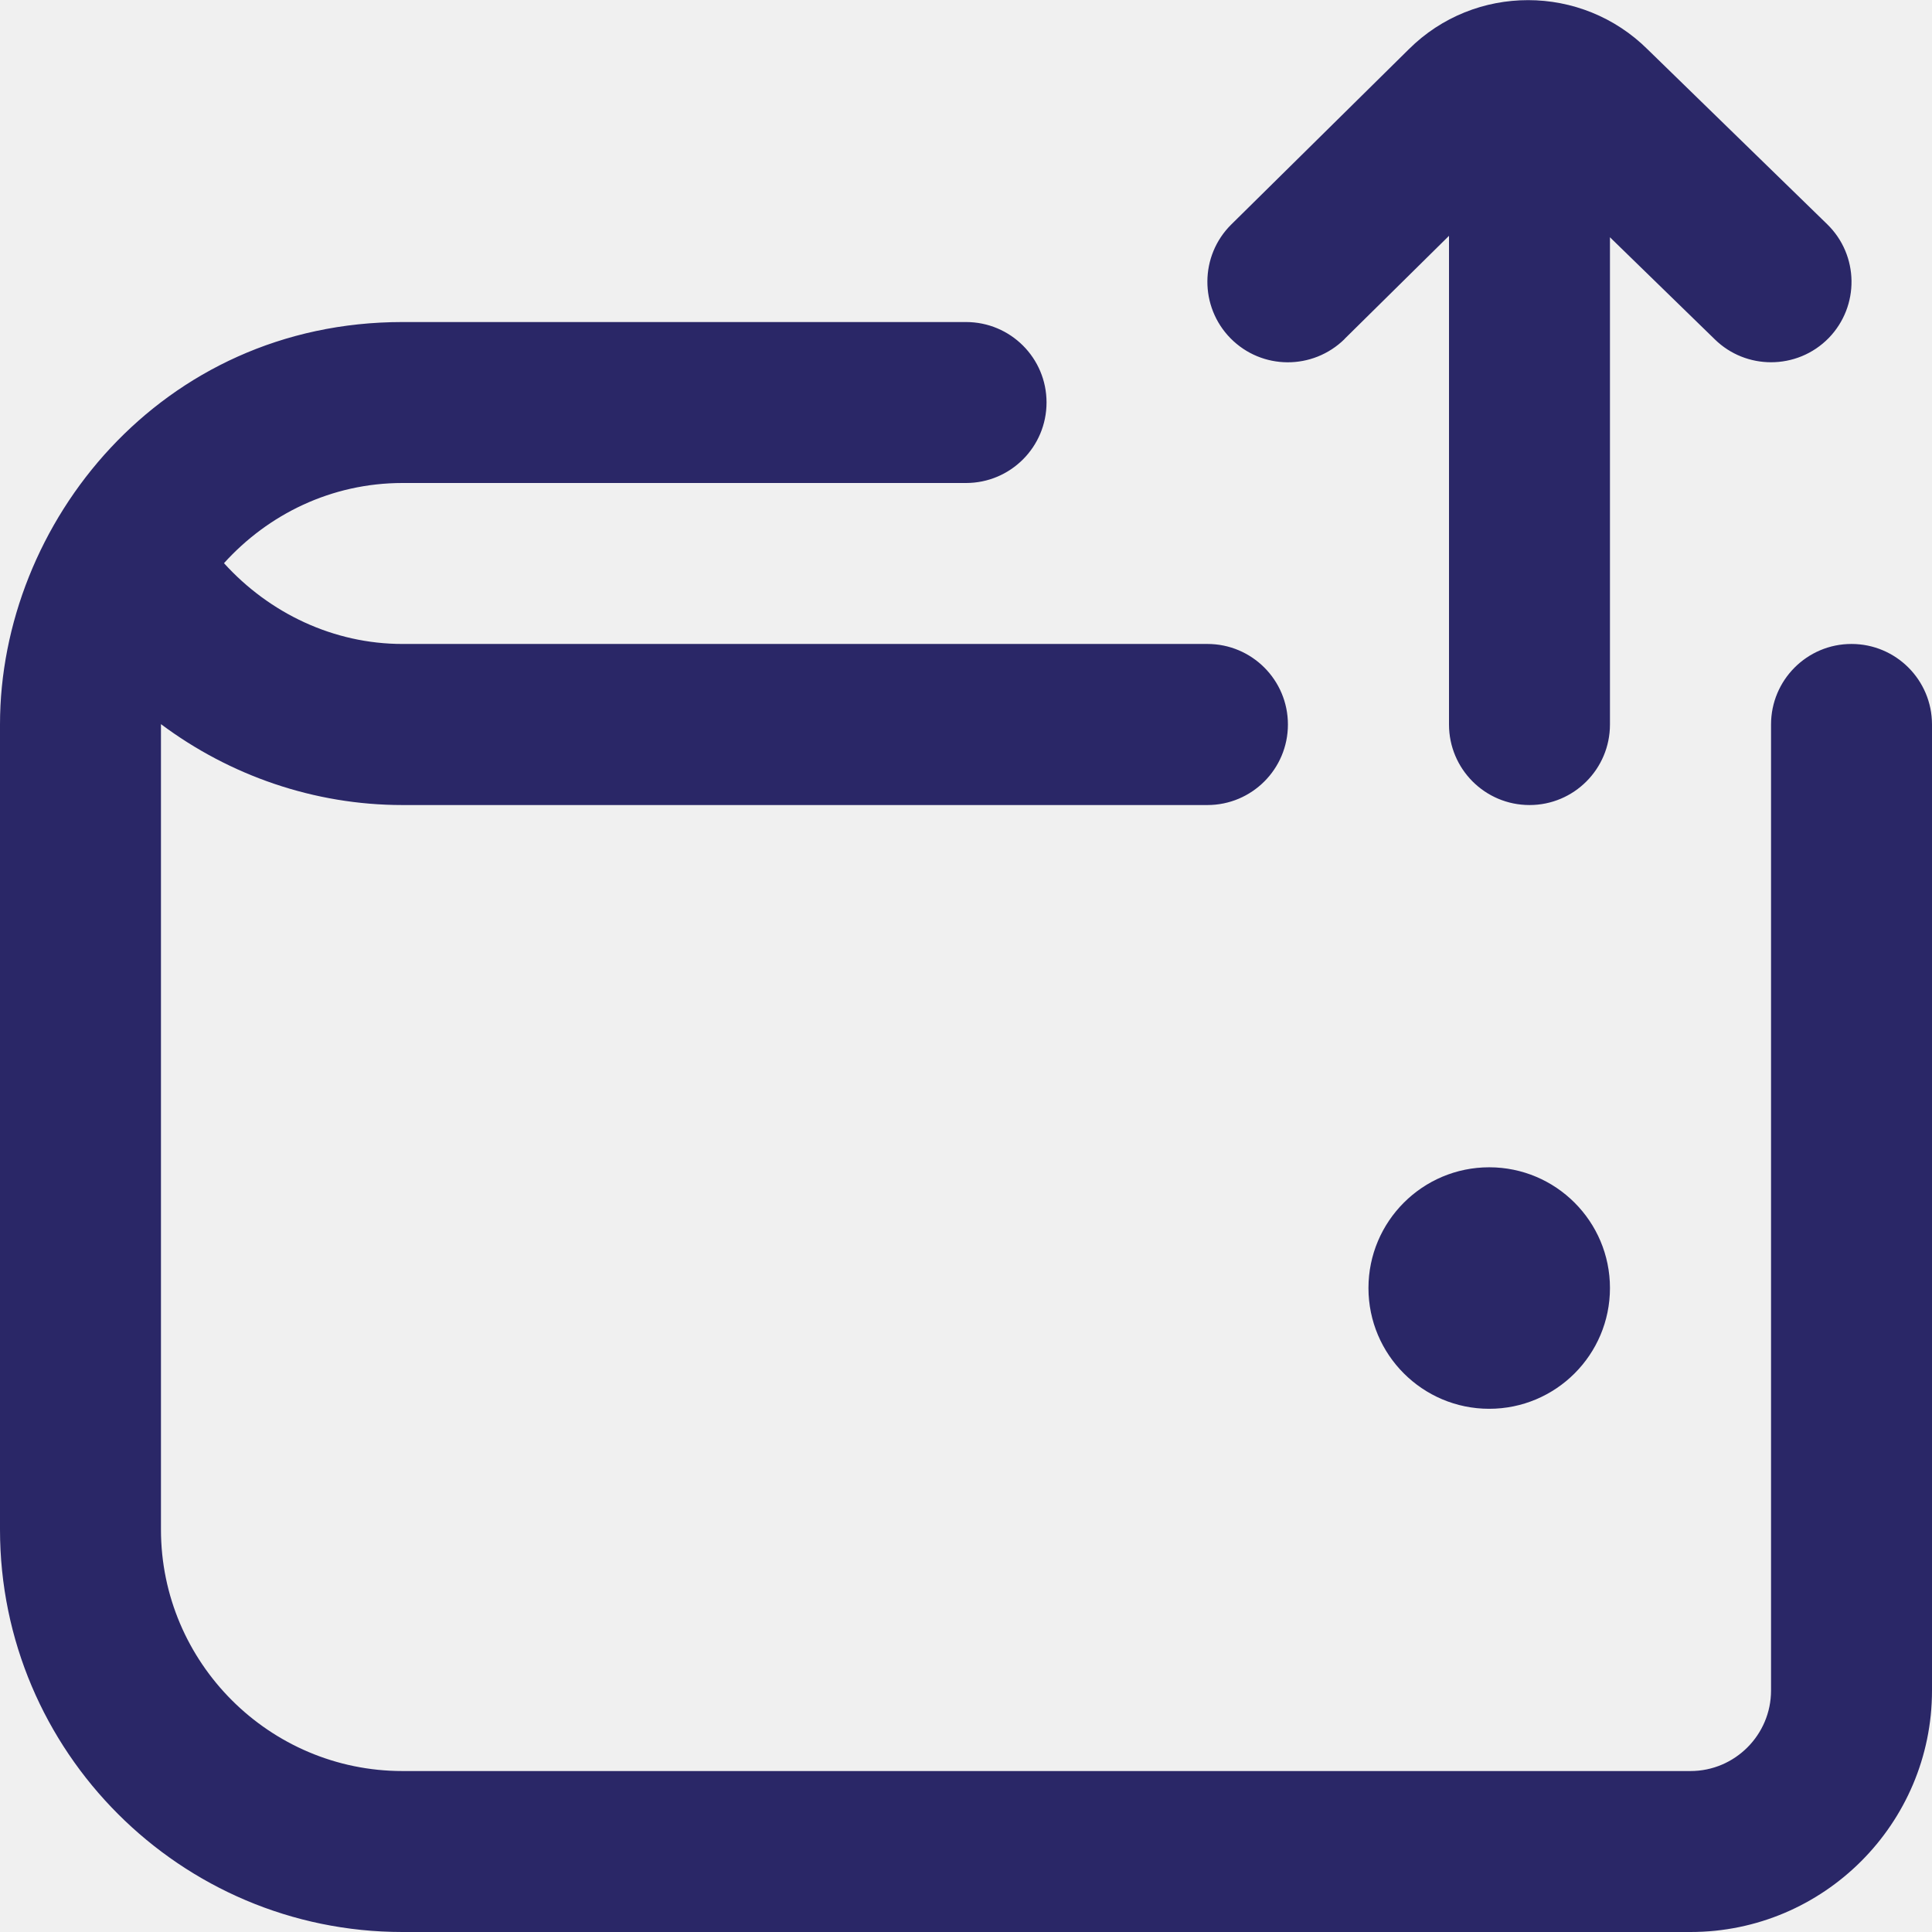
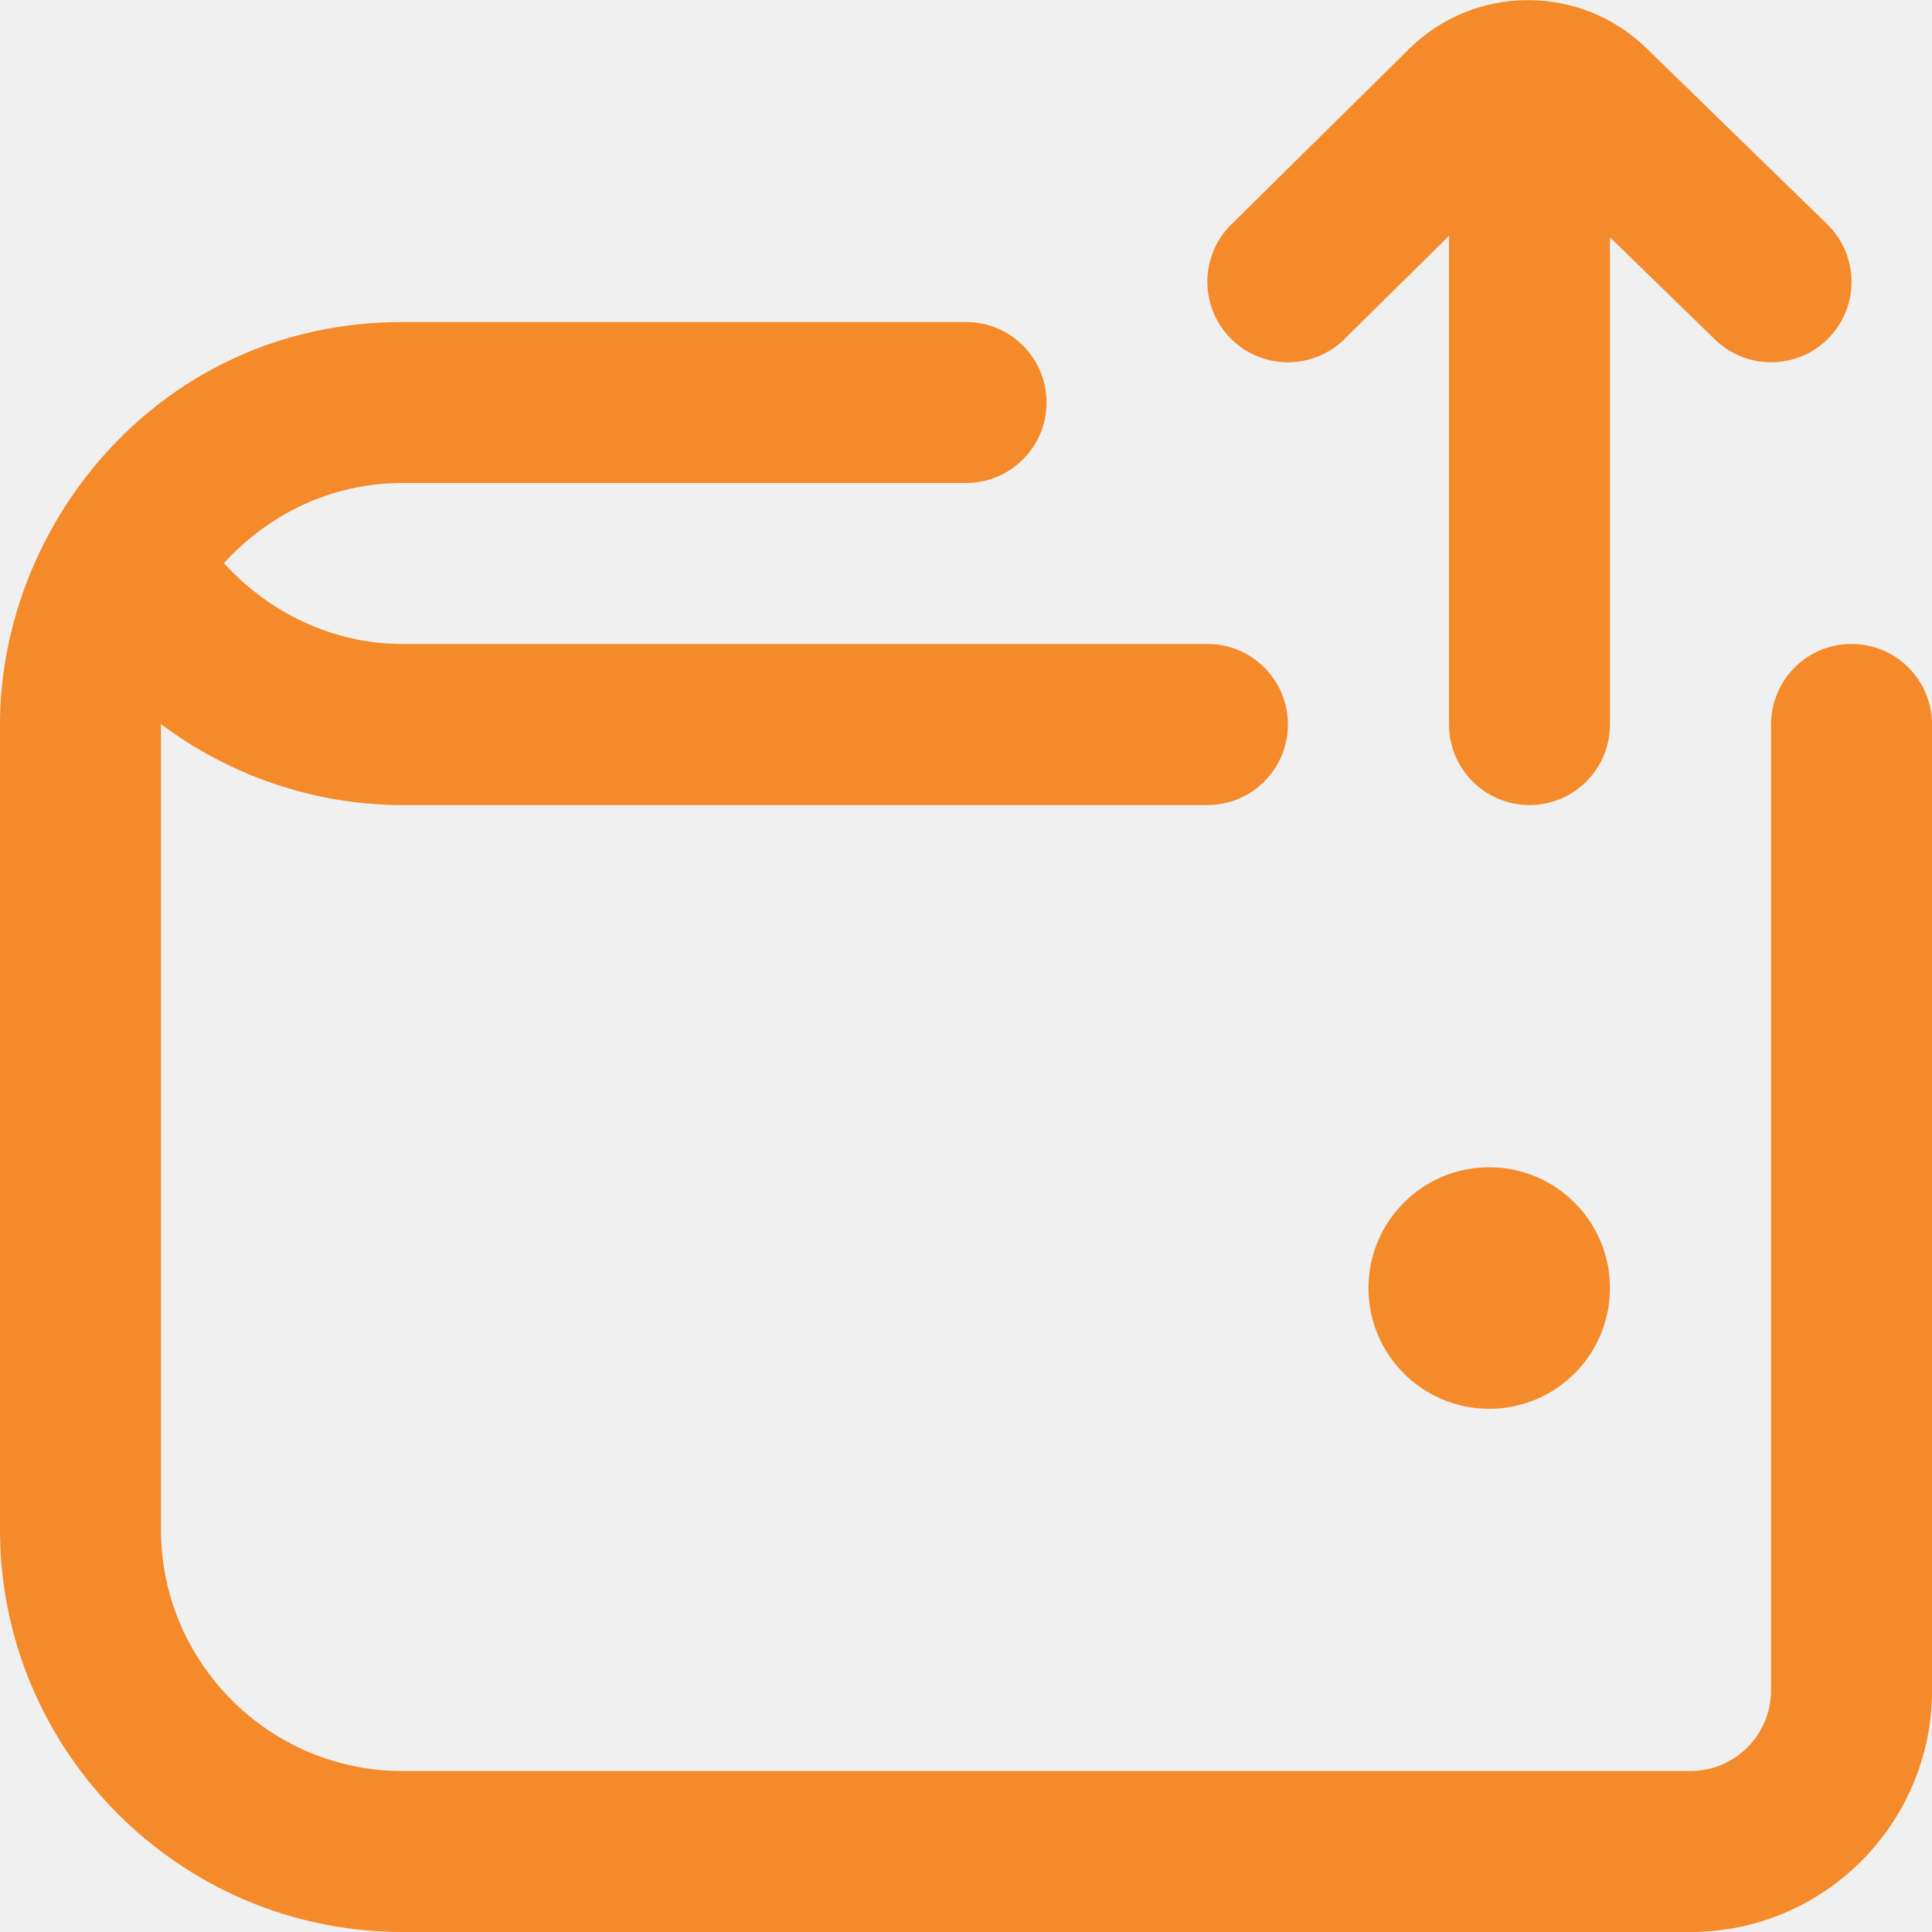
<svg xmlns="http://www.w3.org/2000/svg" width="16" height="16" viewBox="0 0 16 16" fill="none">
  <g clip-path="url(#clip0_335_1645)">
-     <path d="M13.333 10.667C13.333 11.219 12.885 11.667 12.333 11.667C11.781 11.667 11.333 11.219 11.333 10.667C11.333 10.115 11.781 9.667 12.333 9.667C12.885 9.667 13.333 10.115 13.333 10.667ZM15.333 5.333C14.965 5.333 14.667 5.632 14.667 6V14C14.667 14.367 14.368 14.667 14 14.667H3.333C2.231 14.667 1.333 13.769 1.333 12.667V6V5.997C1.903 6.423 2.602 6.667 3.333 6.667H9.999C10.368 6.667 10.666 6.368 10.666 6C10.666 5.632 10.368 5.333 9.999 5.333H3.333C2.763 5.333 2.231 5.079 1.855 4.664C2.221 4.259 2.745 4 3.333 4H8C8.369 4 8.667 3.701 8.667 3.333C8.667 2.965 8.369 2.667 8 2.667H3.333C1.333 2.667 0 4.333 0 6V12.667C0 14.505 1.495 16 3.333 16H14C15.103 16 16 15.103 16 14V6C16 5.632 15.702 5.333 15.333 5.333ZM11.135 2.807L12 1.953V6C12 6.368 12.298 6.667 12.667 6.667C13.035 6.667 13.333 6.368 13.333 6V1.965L14.202 2.811C14.331 2.937 14.499 3 14.667 3C14.841 3 15.014 2.933 15.145 2.799C15.401 2.535 15.396 2.113 15.131 1.856L13.647 0.411C13.099 -0.135 12.212 -0.135 11.667 0.408L10.197 1.859C9.935 2.118 9.933 2.54 10.191 2.802C10.451 3.065 10.872 3.066 11.135 2.808L11.135 2.807Z" fill="#2A2767" />
+     <path d="M13.333 10.667C13.333 11.219 12.885 11.667 12.333 11.667C11.781 11.667 11.333 11.219 11.333 10.667C11.333 10.115 11.781 9.667 12.333 9.667C12.885 9.667 13.333 10.115 13.333 10.667ZM15.333 5.333C14.965 5.333 14.667 5.632 14.667 6V14C14.667 14.367 14.368 14.667 14 14.667H3.333C2.231 14.667 1.333 13.769 1.333 12.667V6V5.997C1.903 6.423 2.602 6.667 3.333 6.667H9.999C10.368 6.667 10.666 6.368 10.666 6C10.666 5.632 10.368 5.333 9.999 5.333H3.333C2.763 5.333 2.231 5.079 1.855 4.664C2.221 4.259 2.745 4 3.333 4H8C8.369 4 8.667 3.701 8.667 3.333C8.667 2.965 8.369 2.667 8 2.667H3.333C1.333 2.667 0 4.333 0 6V12.667C0 14.505 1.495 16 3.333 16H14C15.103 16 16 15.103 16 14V6C16 5.632 15.702 5.333 15.333 5.333ZM11.135 2.807L12 1.953V6C12 6.368 12.298 6.667 12.667 6.667C13.035 6.667 13.333 6.368 13.333 6V1.965L14.202 2.811C14.331 2.937 14.499 3 14.667 3C14.841 3 15.014 2.933 15.145 2.799C15.401 2.535 15.396 2.113 15.131 1.856L13.647 0.411C13.099 -0.135 12.212 -0.135 11.667 0.408L10.197 1.859C9.935 2.118 9.933 2.54 10.191 2.802C10.451 3.065 10.872 3.066 11.135 2.808L11.135 2.807Z" fill="#f48a29" />
  </g>
  <defs>
    <clipPath id="clip0_335_1645">
      <rect width="16" height="16" fill="white" />
    </clipPath>
  </defs>
</svg>
